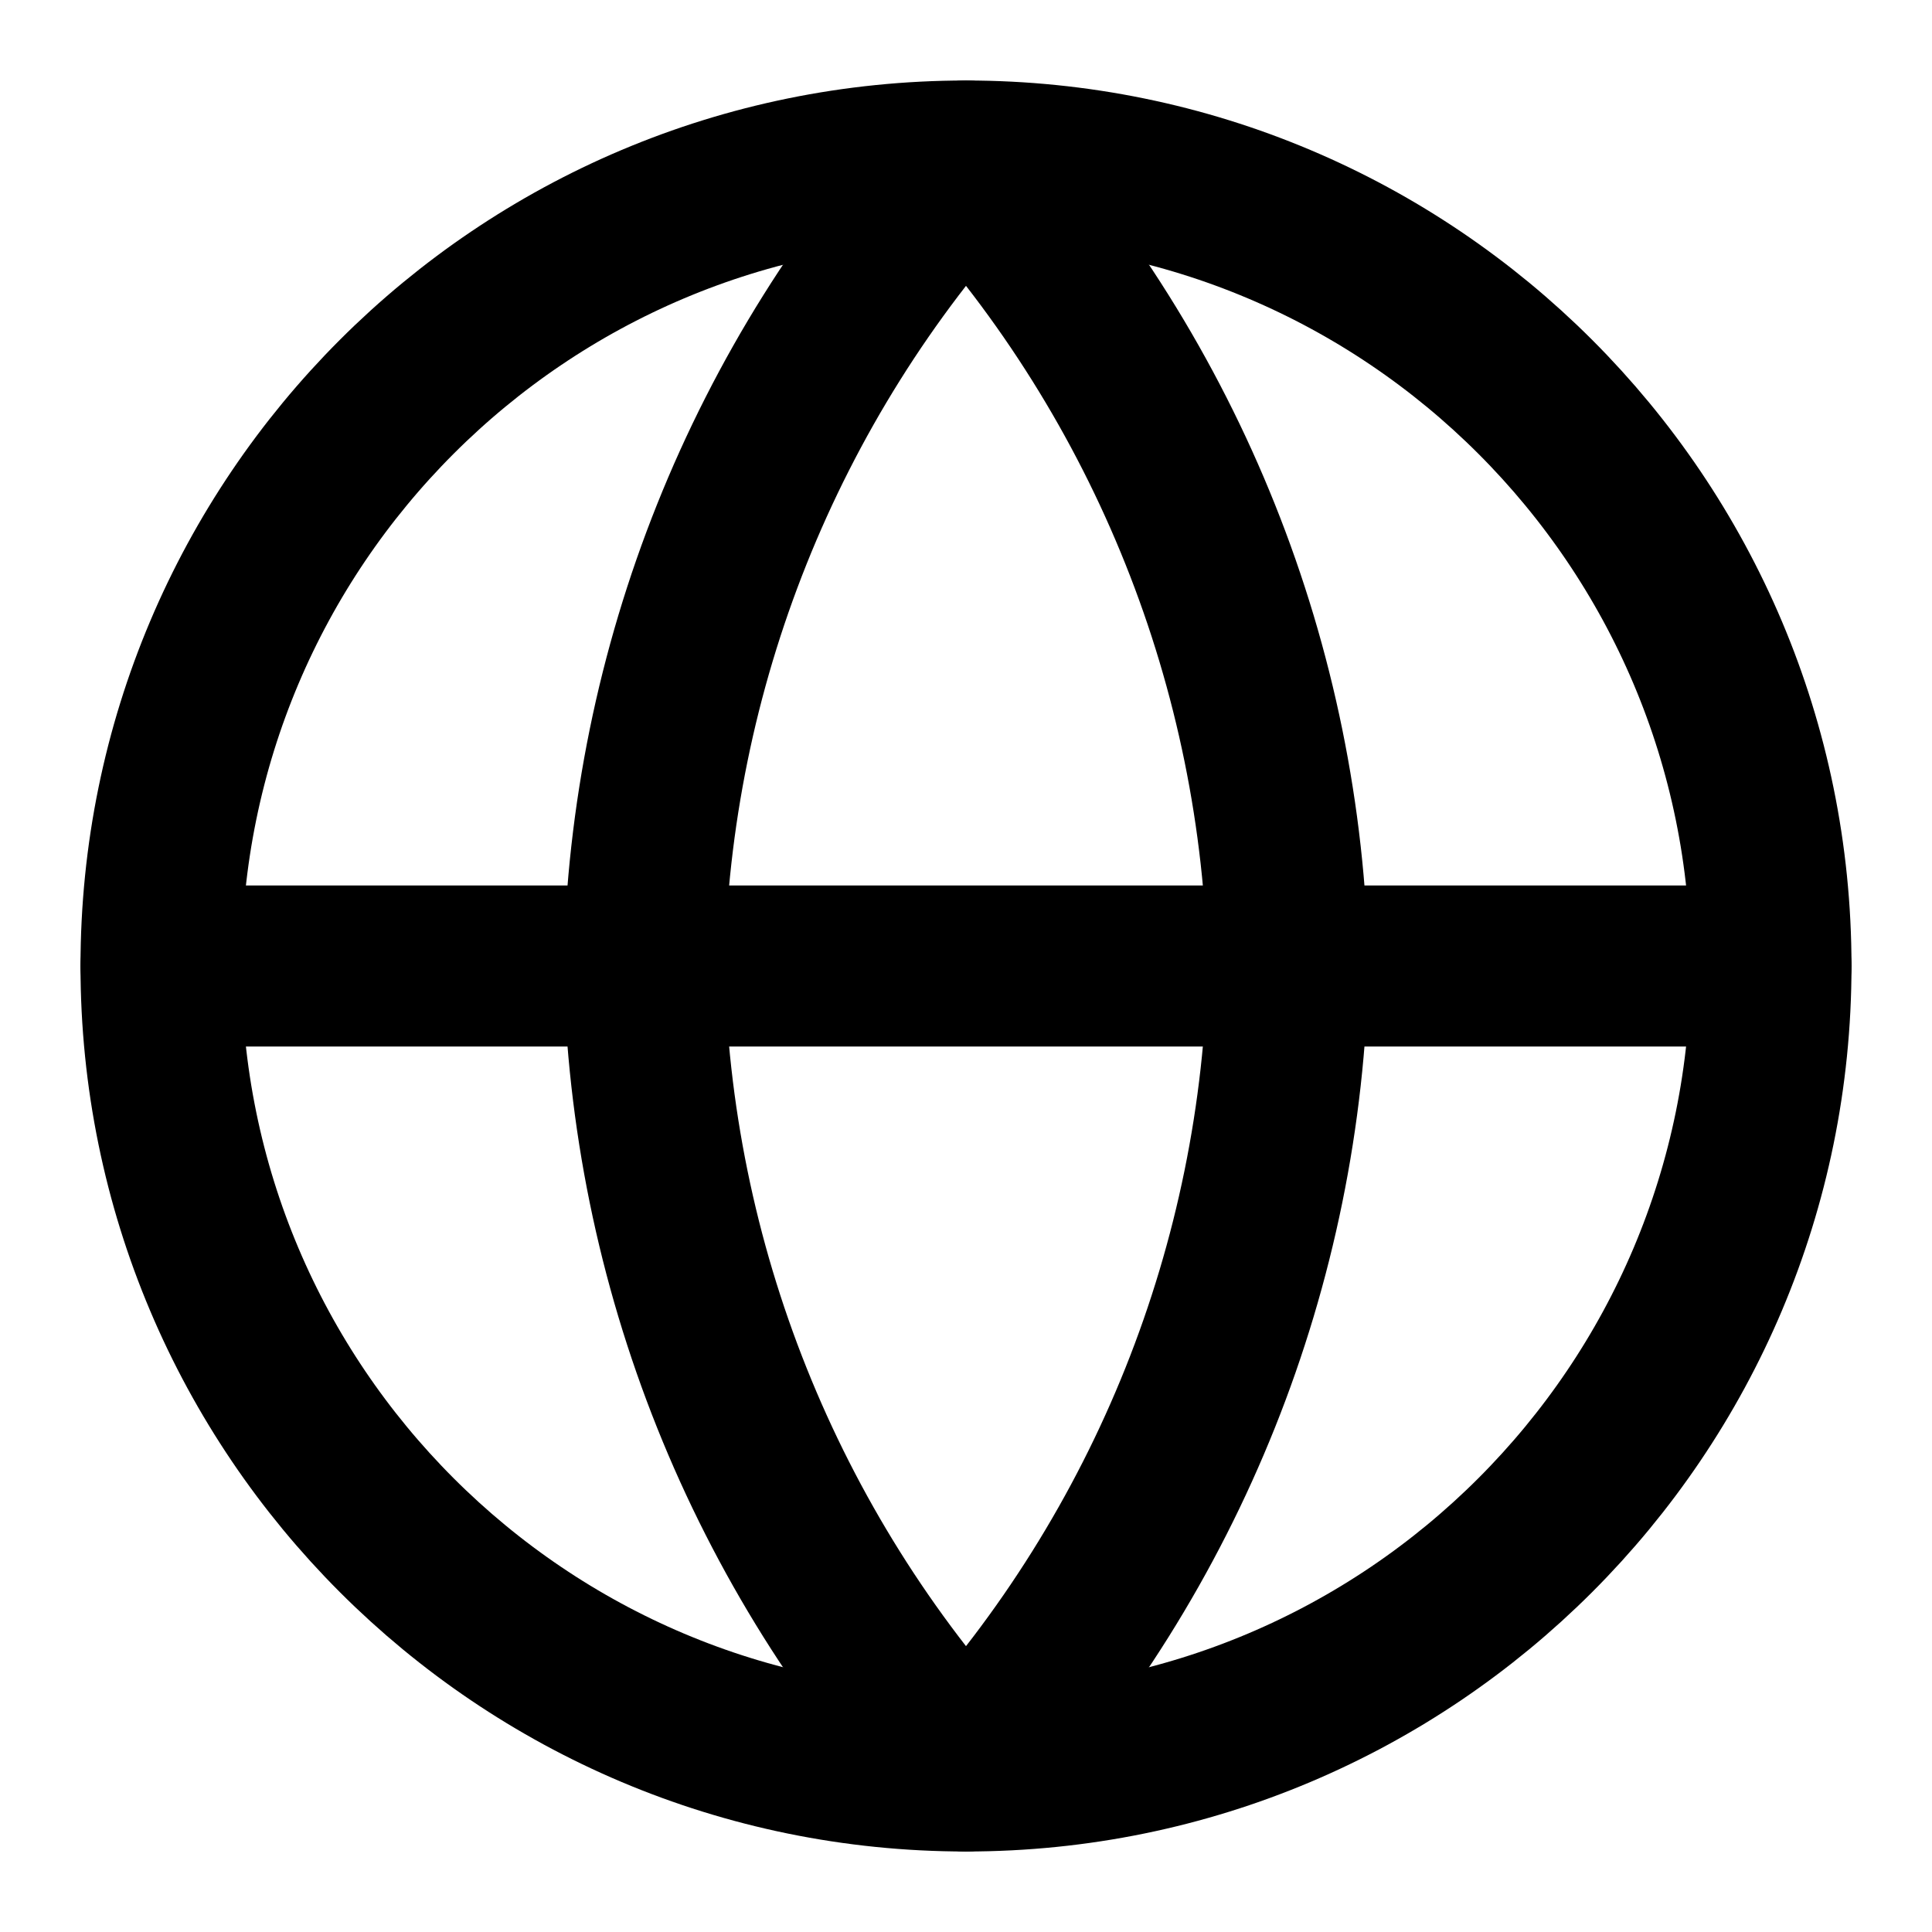
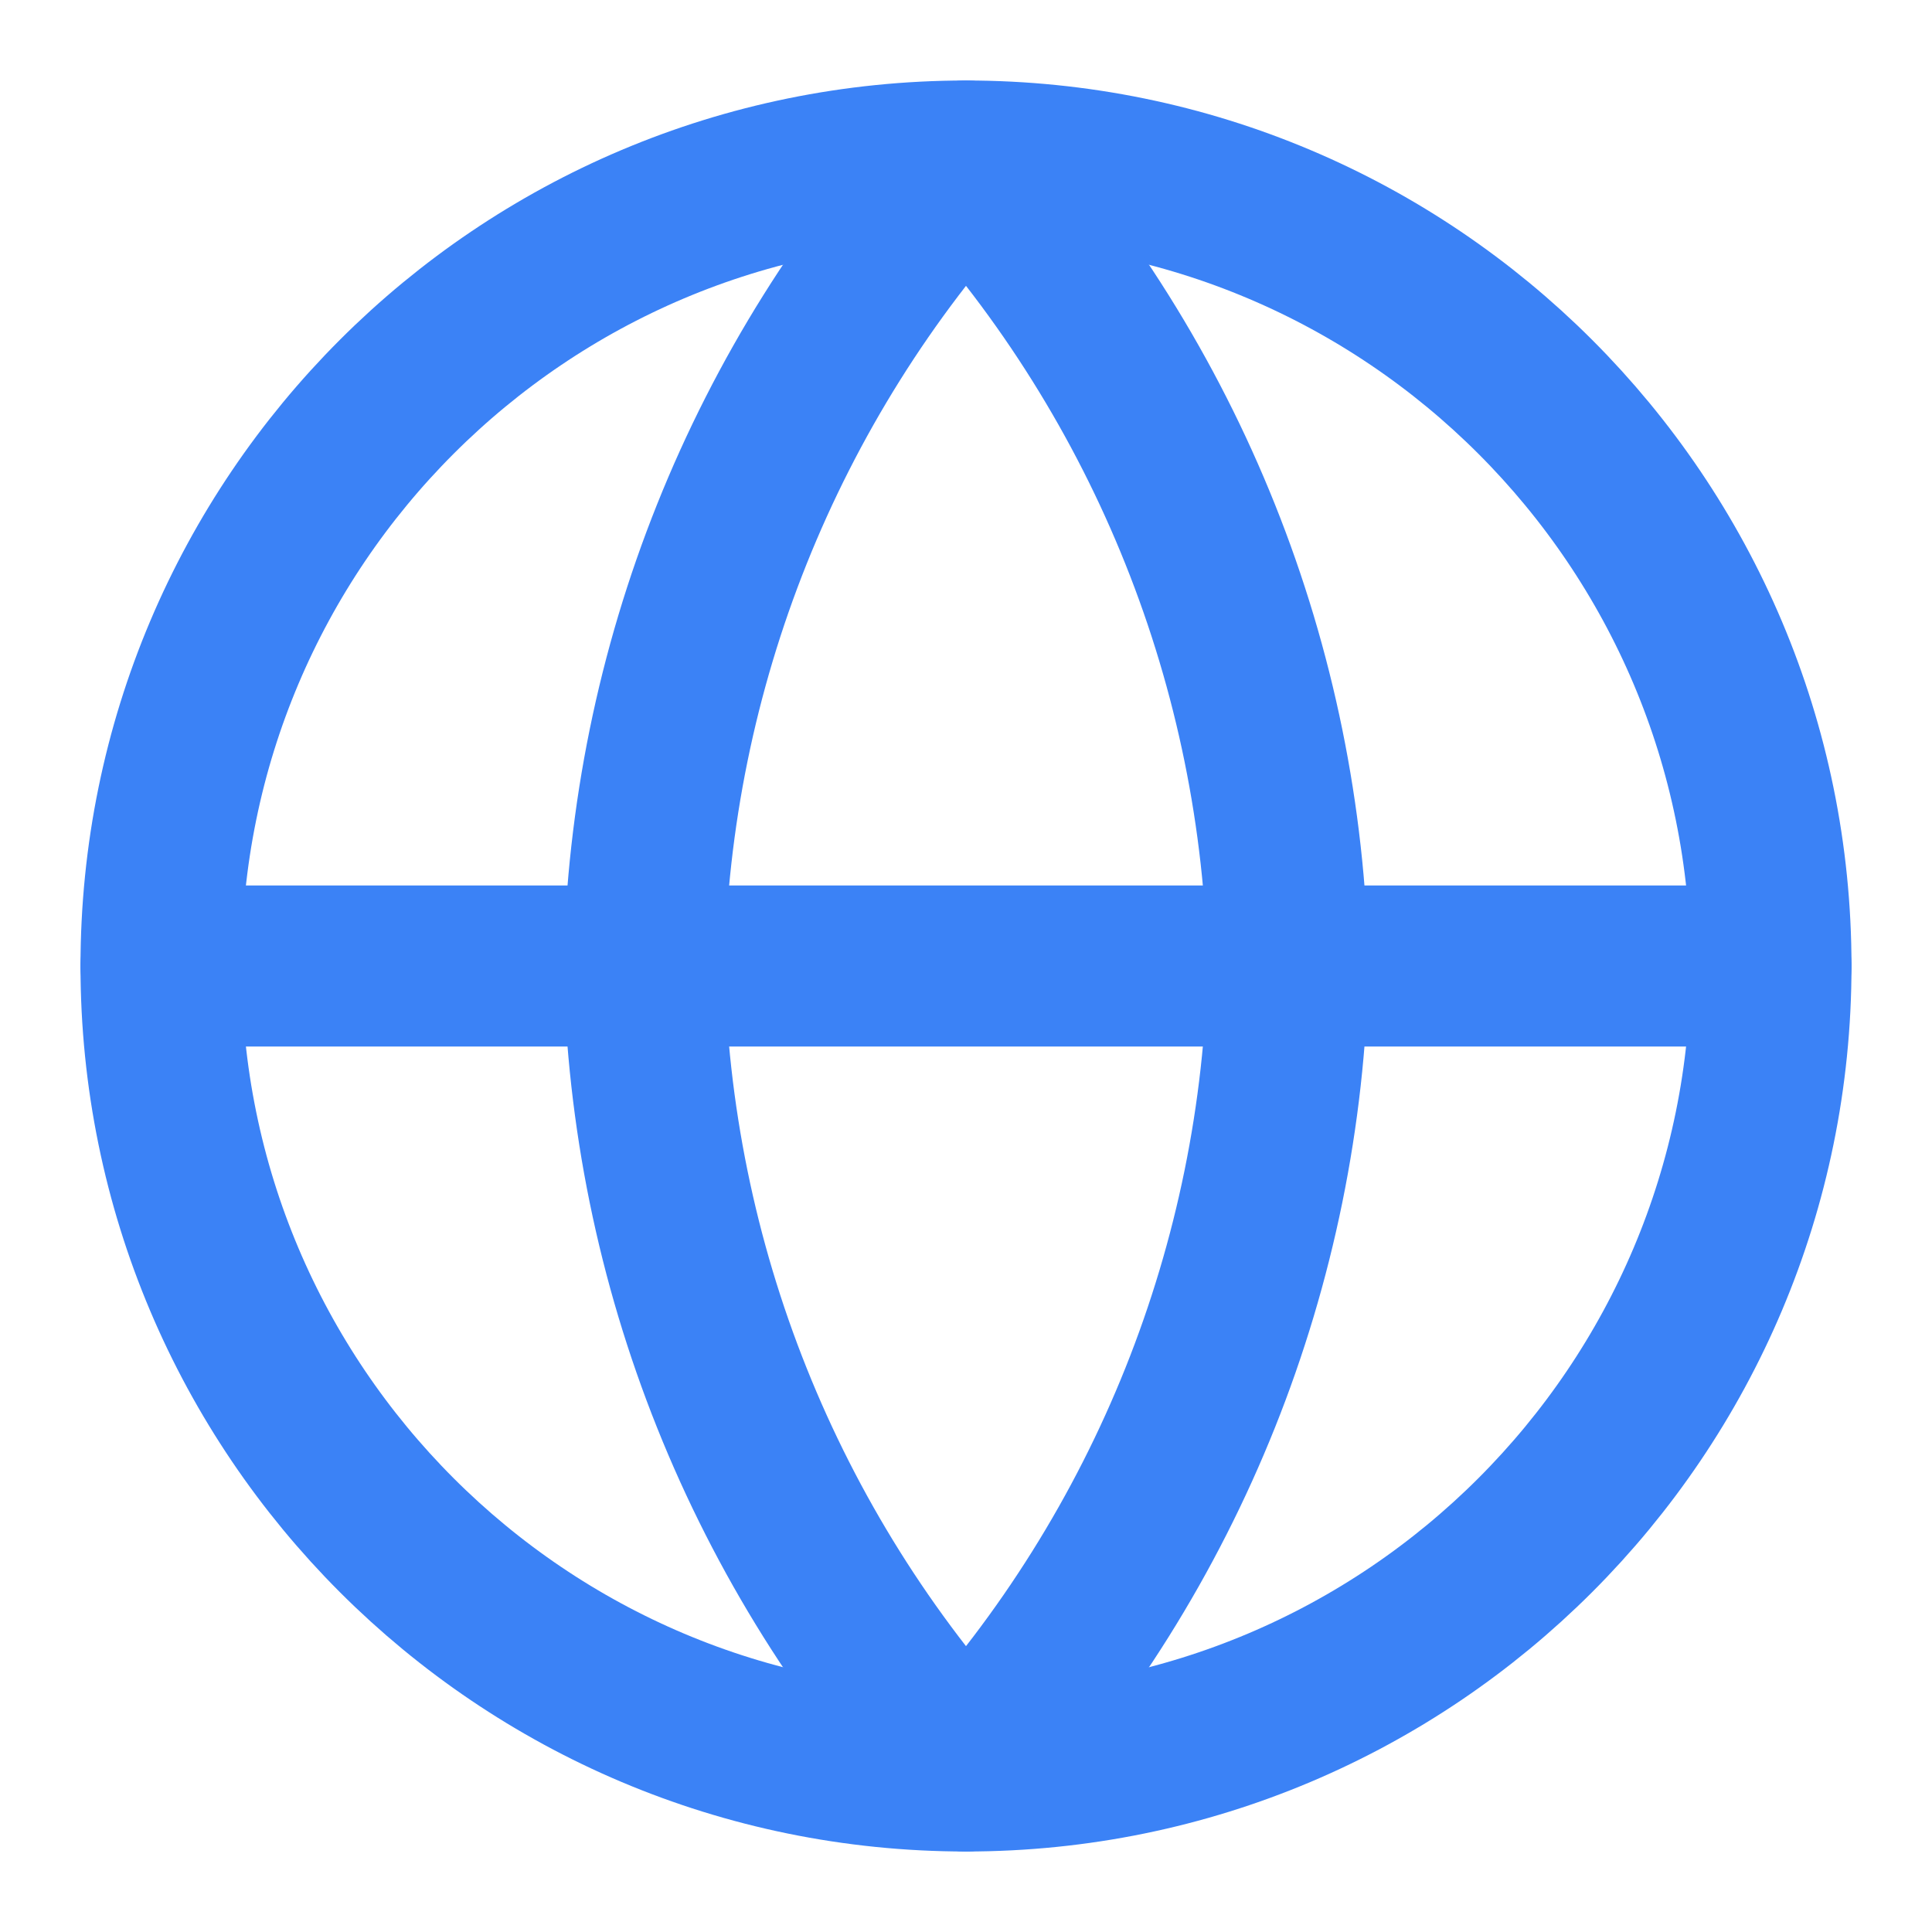
- <svg xmlns="http://www.w3.org/2000/svg" width="16" height="16" viewBox="0 0 24 24" fill="none" stroke="currentColor" stroke-width="2" stroke-linecap="round" stroke-linejoin="round">
+ <svg xmlns="http://www.w3.org/2000/svg" width="16" height="16" viewBox="0 0 24 24" fill="none" stroke="#3B82F6" stroke-width="2" stroke-linecap="round" stroke-linejoin="round">
  <circle cx="12" cy="12" r="10" />
  <line x1="2" y1="12" x2="22" y2="12" />
  <path d="M12 2a15.3 15.3 0 0 1 4 10 15.3 15.3 0 0 1-4 10 15.3 15.3 0 0 1-4-10 15.3 15.3 0 0 1 4-10z" />
</svg>
